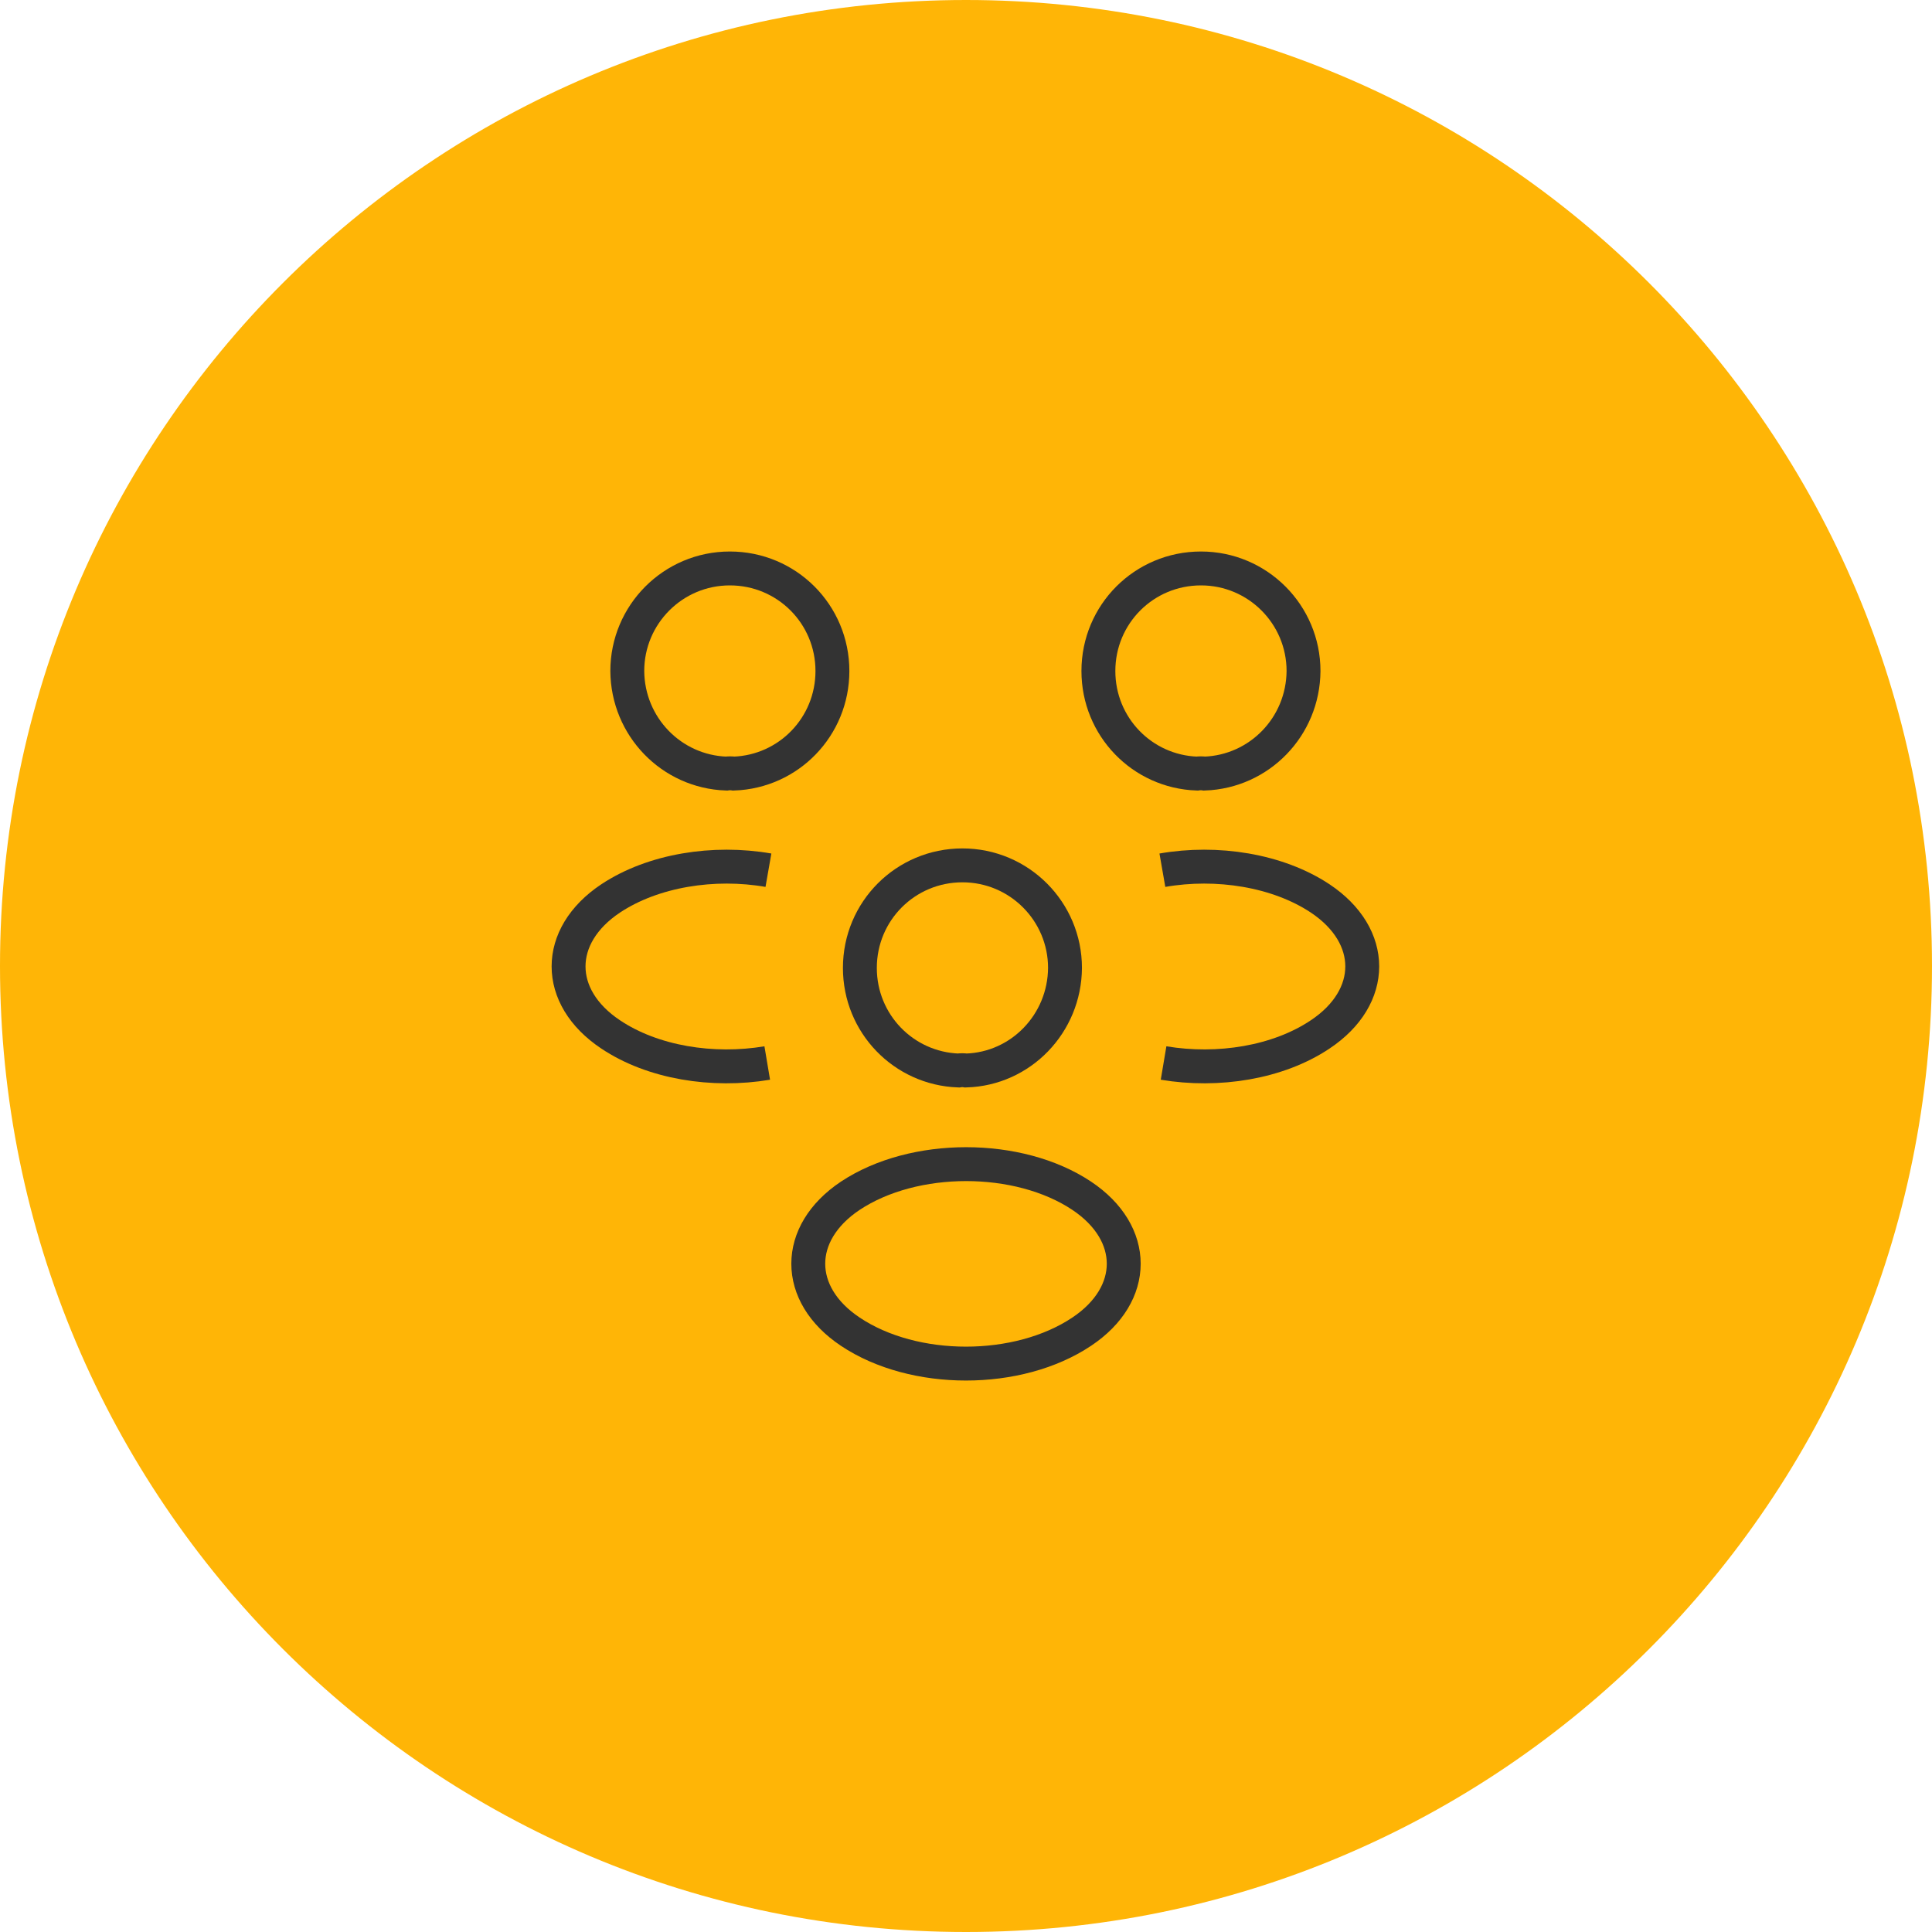
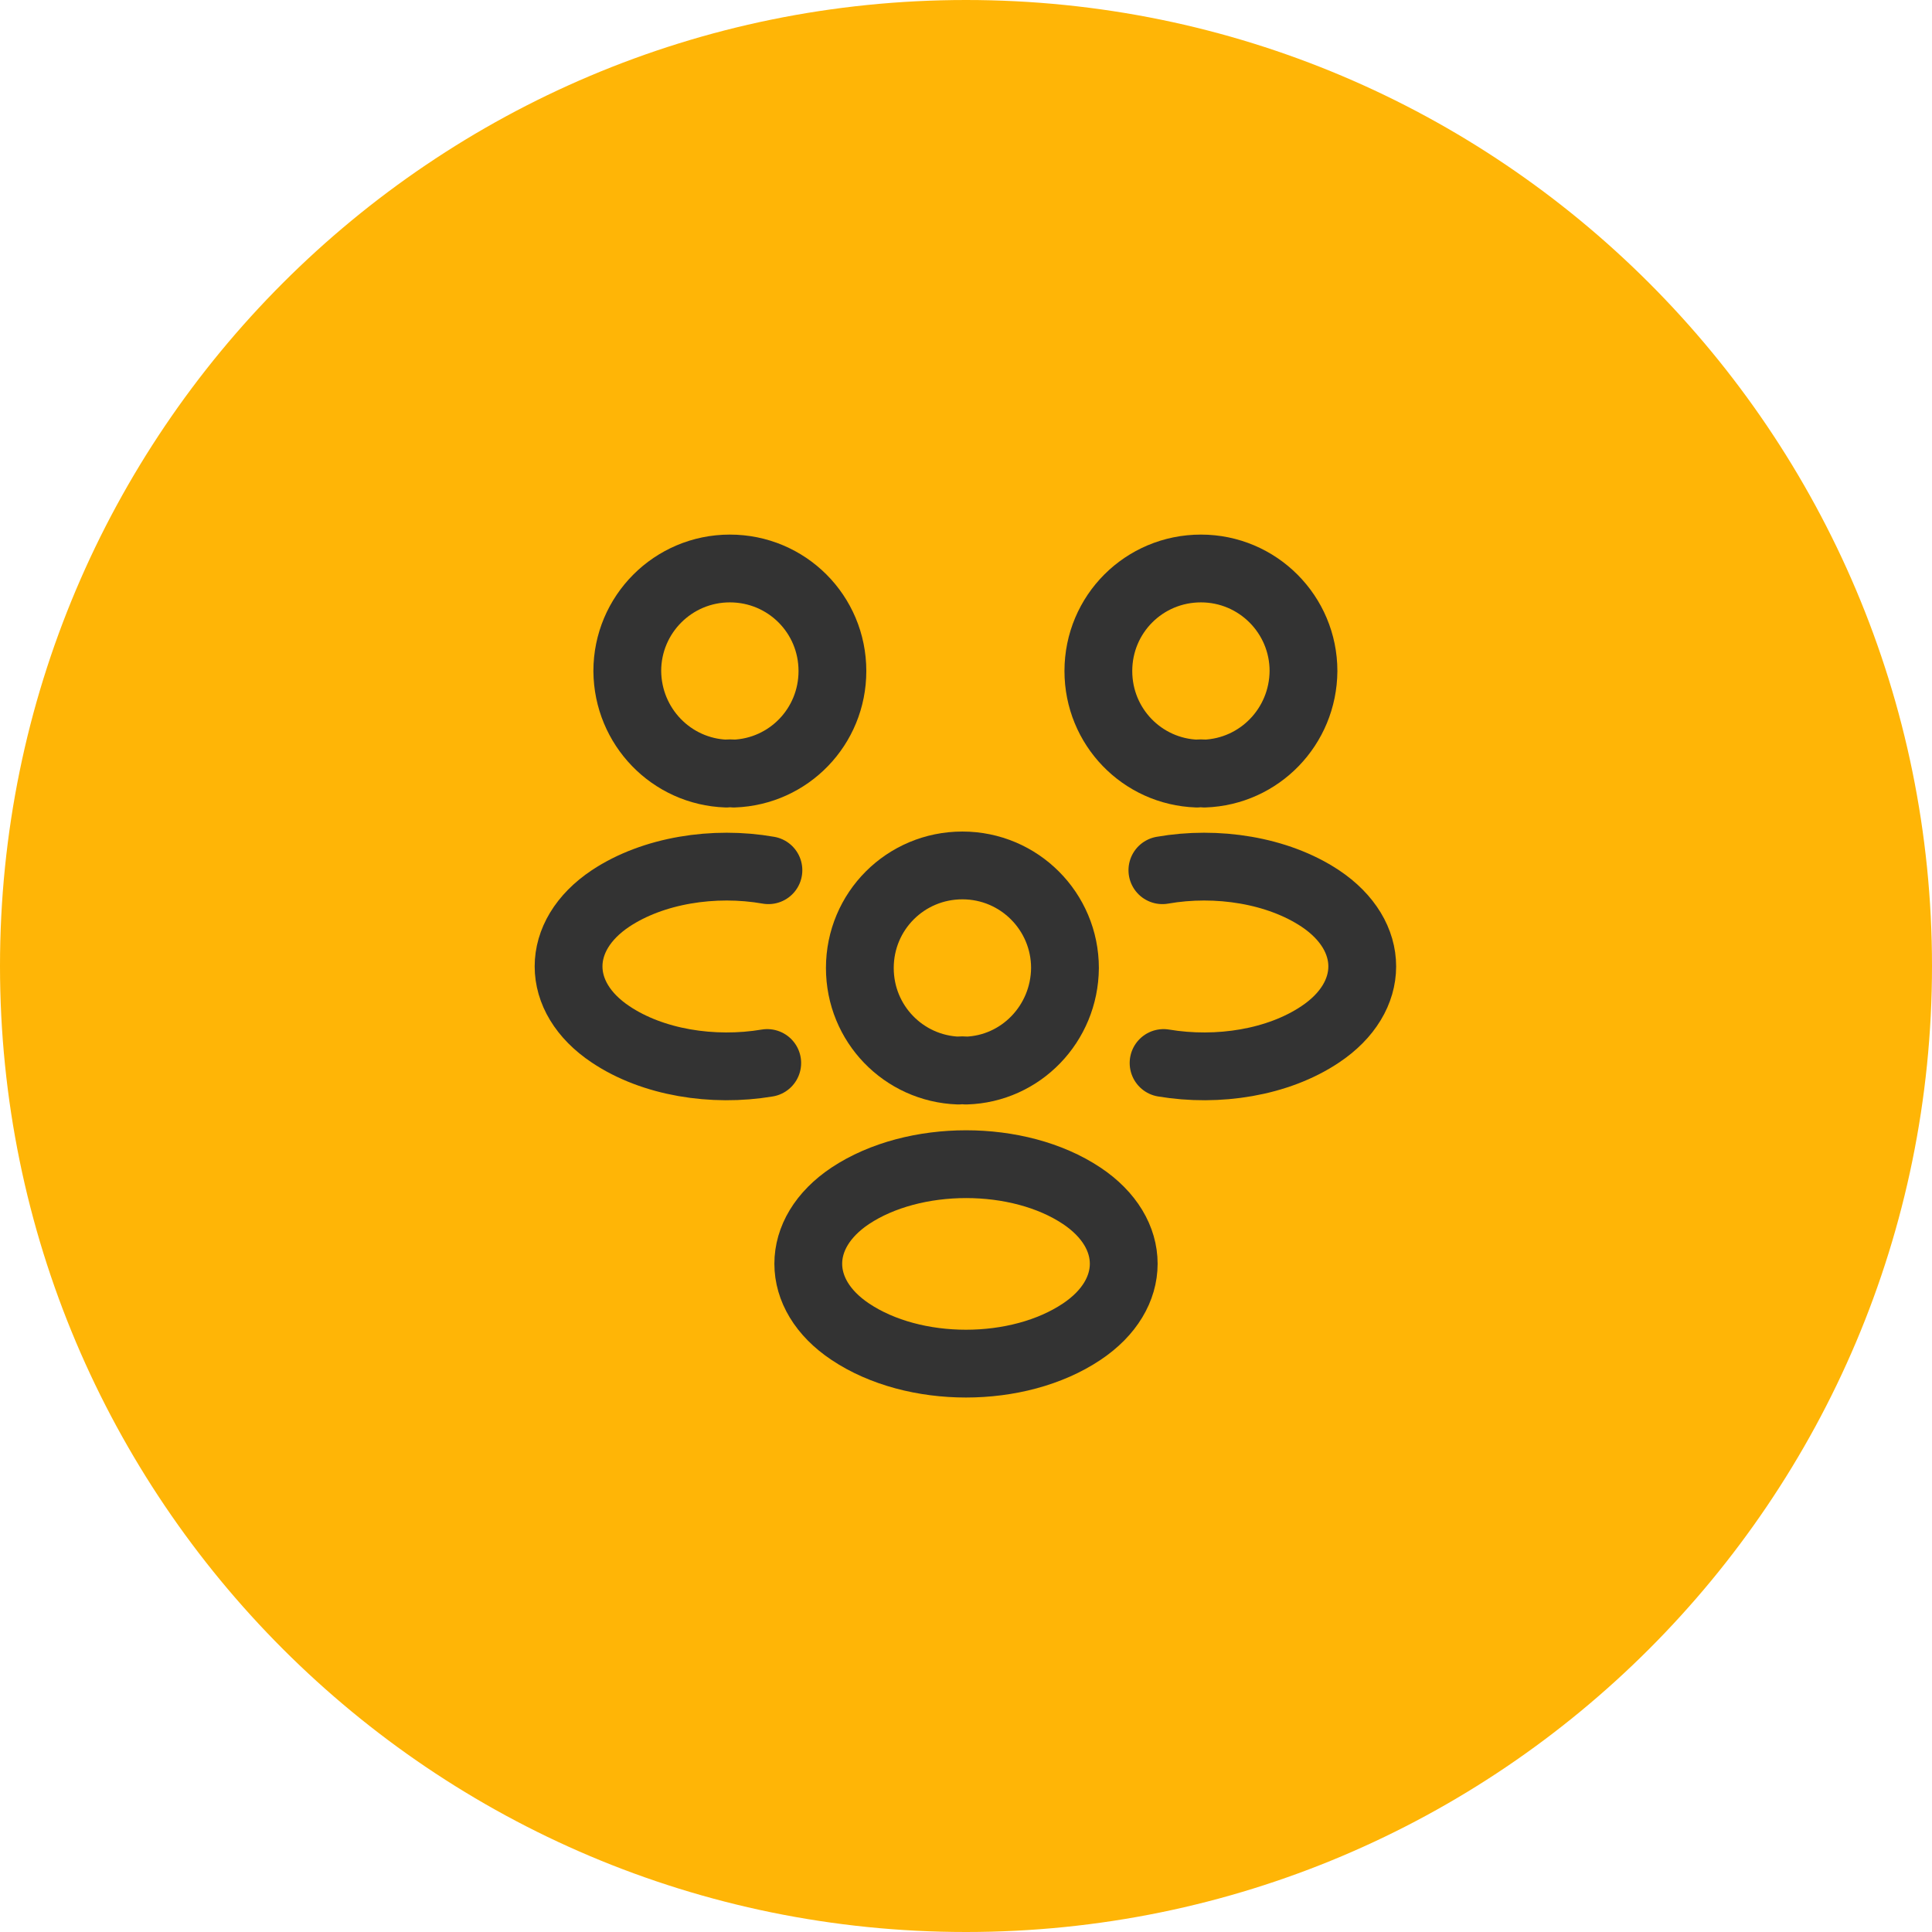
<svg xmlns="http://www.w3.org/2000/svg" width="57" height="57" viewBox="0 0 57 57" fill="none">
  <circle cx="28.5" cy="28.5" r="28.5" fill="#FFB506" />
-   <path d="M35.537 22.823C35.467 22.812 35.385 22.812 35.314 22.823C33.696 22.765 32.406 21.439 32.406 19.797C32.406 18.12 33.755 16.771 35.432 16.771C37.109 16.771 38.458 18.132 38.458 19.797C38.446 21.439 37.156 22.765 35.537 22.823Z" stroke="#333333" strokeWidth="2" strokeLinecap="round" strokeLinejoin="round" />
-   <path d="M34.329 31.362C35.936 31.632 37.707 31.351 38.95 30.518C40.604 29.416 40.604 27.609 38.95 26.507C37.695 25.674 35.901 25.393 34.294 25.674" stroke="#333333" strokeWidth="2" strokeLinecap="round" strokeLinejoin="round" />
-   <path d="M21.428 22.823C21.498 22.812 21.58 22.812 21.651 22.823C23.269 22.765 24.559 21.439 24.559 19.797C24.559 18.12 23.21 16.771 21.533 16.771C19.856 16.771 18.507 18.132 18.507 19.797C18.519 21.439 19.809 22.765 21.428 22.823Z" stroke="#333333" strokeWidth="2" strokeLinecap="round" strokeLinejoin="round" />
-   <path d="M22.636 31.362C21.029 31.632 19.258 31.351 18.015 30.518C16.361 29.416 16.361 27.609 18.015 26.507C19.27 25.674 21.064 25.393 22.671 25.674" stroke="#333333" strokeWidth="2" strokeLinecap="round" strokeLinejoin="round" />
-   <path d="M28.5 31.583C28.43 31.571 28.348 31.571 28.277 31.583C26.659 31.524 25.369 30.199 25.369 28.557C25.369 26.88 26.717 25.531 28.395 25.531C30.072 25.531 31.421 26.892 31.421 28.557C31.409 30.199 30.119 31.536 28.5 31.583Z" stroke="#333333" strokeWidth="2" strokeLinecap="round" strokeLinejoin="round" />
-   <path d="M25.087 35.278C23.433 36.381 23.433 38.187 25.087 39.289C26.963 40.544 30.036 40.544 31.913 39.289C33.567 38.187 33.567 36.381 31.913 35.278C30.048 34.035 26.963 34.035 25.087 35.278Z" stroke="#333333" strokeWidth="2" strokeLinecap="round" strokeLinejoin="round" />
+   <path d="M35.537 22.823C35.466 22.812 35.384 22.812 35.314 22.823C33.695 22.765 32.405 21.439 32.405 19.797C32.405 18.12 33.754 16.772 35.431 16.772C37.108 16.772 38.457 18.132 38.457 19.797C38.445 21.439 37.155 22.765 35.537 22.823Z" stroke="#333333" stroke-width="2" stroke-linecap="round" stroke-linejoin="round" />
+   <path d="M34.329 31.362C35.936 31.631 37.707 31.35 38.95 30.517C40.604 29.415 40.604 27.609 38.95 26.506C37.695 25.674 35.901 25.392 34.294 25.674" stroke="#333333" stroke-width="2" stroke-linecap="round" stroke-linejoin="round" />
+   <path d="M21.428 22.823C21.498 22.812 21.58 22.812 21.651 22.823C23.269 22.765 24.559 21.439 24.559 19.797C24.559 18.12 23.21 16.772 21.533 16.772C19.856 16.772 18.507 18.132 18.507 19.797C18.519 21.439 19.809 22.765 21.428 22.823Z" stroke="#333333" stroke-width="2" stroke-linecap="round" stroke-linejoin="round" />
+   <path d="M22.636 31.362C21.029 31.631 19.258 31.35 18.015 30.517C16.361 29.415 16.361 27.609 18.015 26.506C19.27 25.674 21.064 25.392 22.671 25.674" stroke="#333333" stroke-width="2" stroke-linecap="round" stroke-linejoin="round" />
+   <path d="M28.5 31.585C28.429 31.573 28.347 31.573 28.277 31.585C26.658 31.526 25.368 30.201 25.368 28.559C25.368 26.881 26.717 25.533 28.394 25.533C30.071 25.533 31.42 26.893 31.42 28.559C31.408 30.201 30.118 31.538 28.5 31.585Z" stroke="#333333" stroke-width="2" stroke-linecap="round" stroke-linejoin="round" />
+   <path d="M25.087 35.279C23.433 36.381 23.433 38.188 25.087 39.29C26.963 40.545 30.036 40.545 31.913 39.29C33.567 38.188 33.567 36.381 31.913 35.279C30.048 34.036 26.963 34.036 25.087 35.279Z" stroke="#333333" stroke-width="2" stroke-linecap="round" stroke-linejoin="round" />
</svg>
